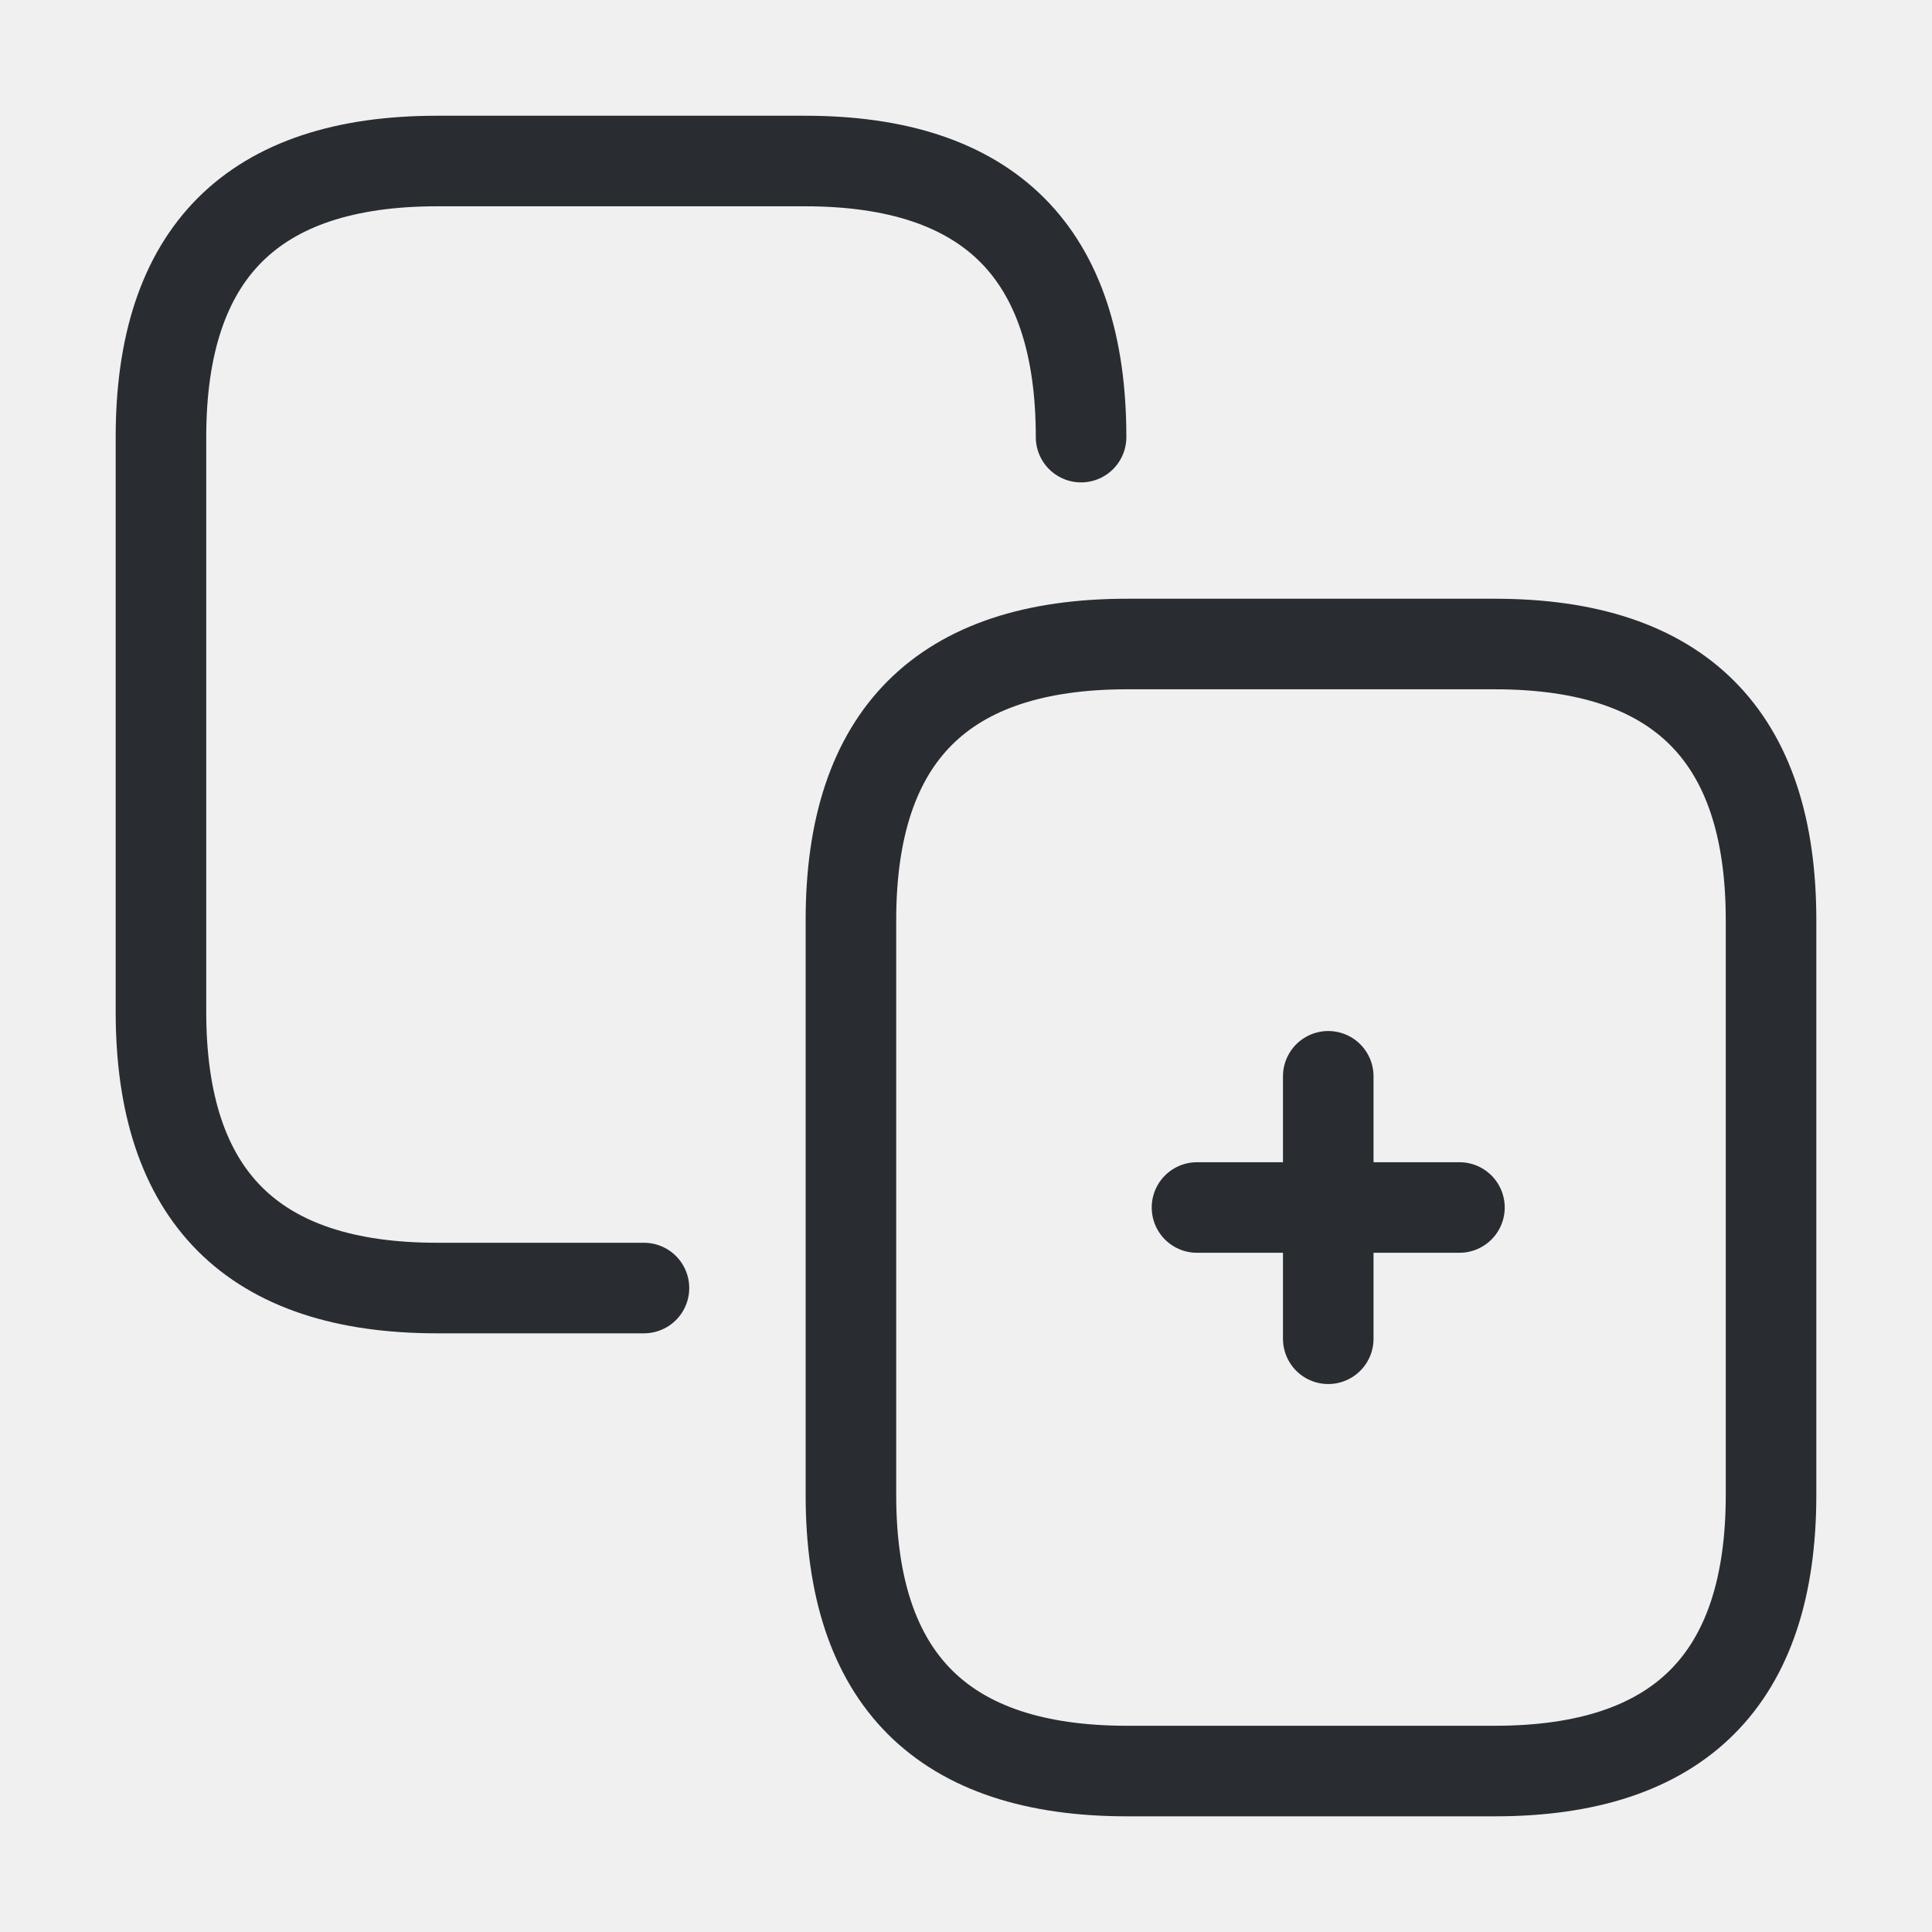
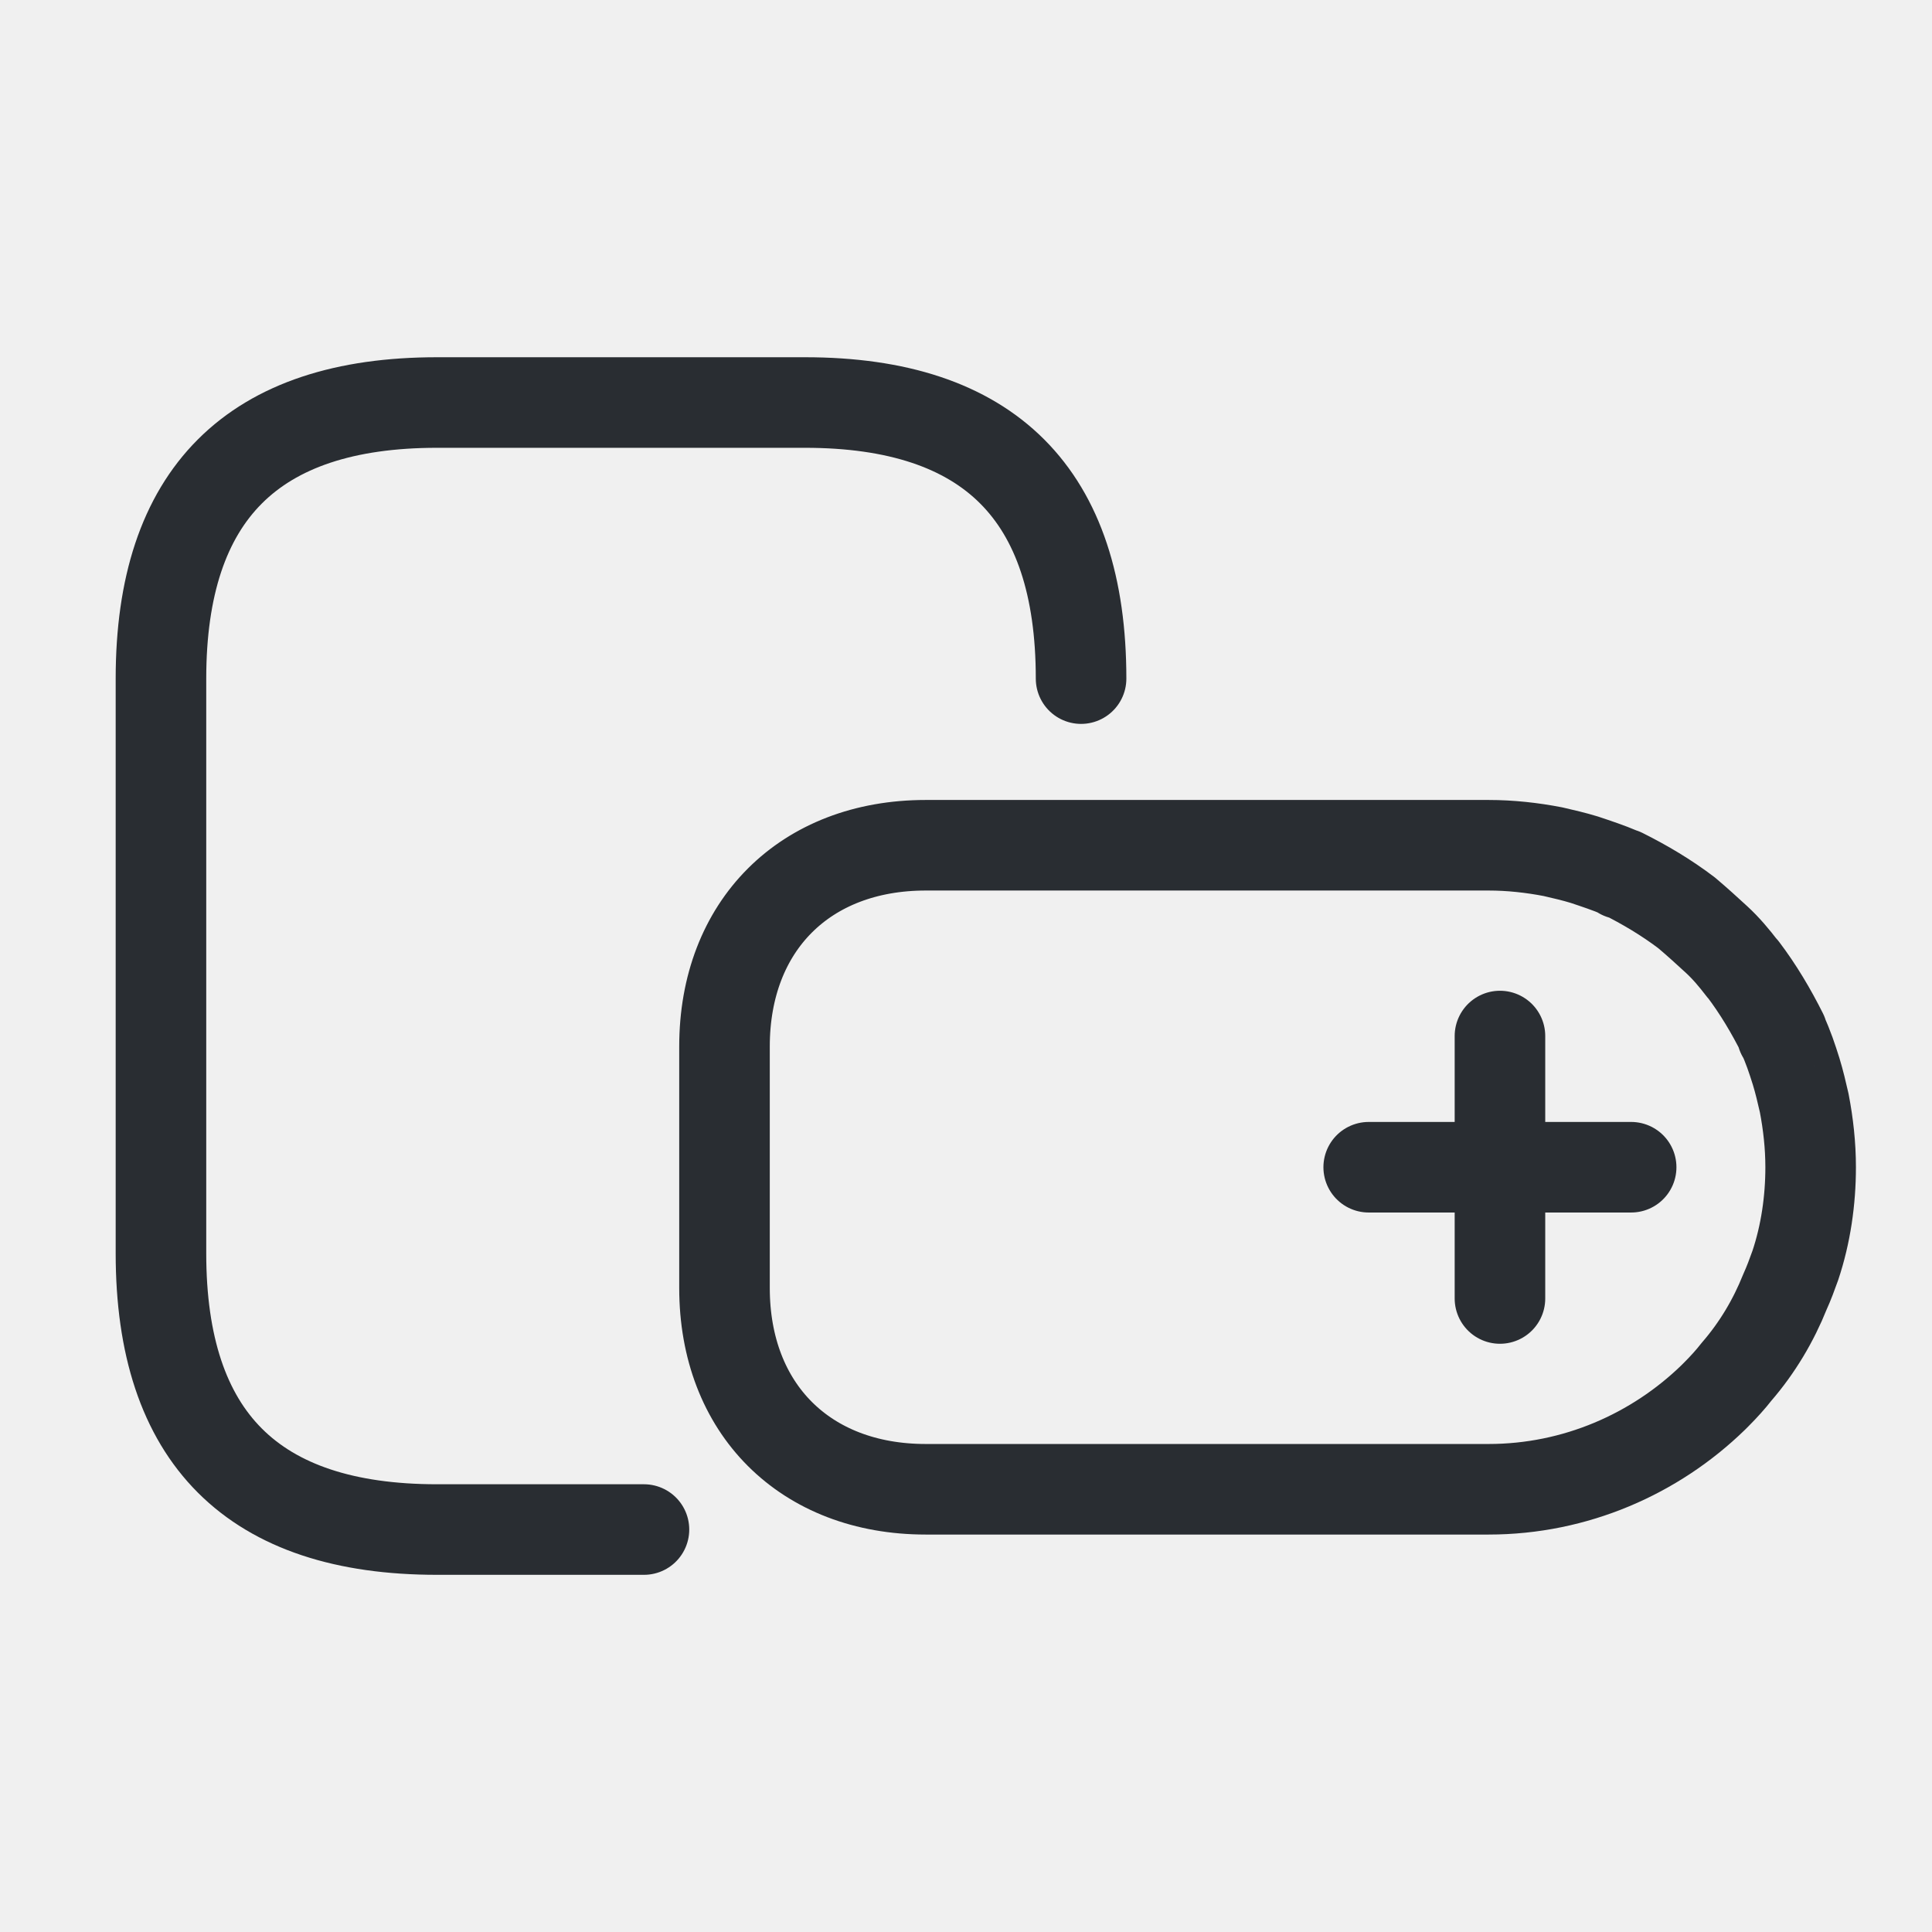
<svg xmlns="http://www.w3.org/2000/svg" width="32" height="32" viewBox="0 0 32 32" fill="none">
-   <g id="vuesax/linear/additem">
-     <g id="vuesax/linear/additem_2">
-       <g id="additem" clip-path="url(#clip0_12581_78543)">
-         <path id="Vector" d="M10.666 21.334H7.239C4.186 21.334 2.666 19.814 2.666 16.76V7.24C2.666 4.187 4.186 2.667 7.239 2.667H13.333C16.386 2.667 17.906 4.187 17.906 7.24" stroke="#292D32" style="stroke:#292D32;stroke:color(display-p3 0.161 0.176 0.196);stroke-opacity:1;" stroke-width="1.5" stroke-linecap="round" stroke-linejoin="round" />
-         <path id="Vector_2" d="M24.76 29.334H18.667C15.614 29.334 14.094 27.814 14.094 24.76V15.24C14.094 12.187 15.614 10.667 18.667 10.667H24.76C27.814 10.667 29.334 12.187 29.334 15.24V24.76C29.334 27.814 27.814 29.334 24.76 29.334Z" stroke="#292D32" style="stroke:#292D32;stroke:color(display-p3 0.161 0.176 0.196);stroke-opacity:1;" stroke-width="1.5" stroke-linecap="round" stroke-linejoin="round" />
-         <path id="Vector_3" d="M19.826 20H24.173" stroke="#292D32" style="stroke:#292D32;stroke:color(display-p3 0.161 0.176 0.196);stroke-opacity:1;" stroke-width="1.5" stroke-linecap="round" stroke-linejoin="round" />
-         <path id="Vector_4" d="M22 22.174V17.827" stroke="#292D32" style="stroke:#292D32;stroke:color(display-p3 0.161 0.176 0.196);stroke-opacity:1;" stroke-width="1.5" stroke-linecap="round" stroke-linejoin="round" />
-       </g>
-     </g>
+   <g clip-path="url(#clip0_15938_22651)">
+     <path d="M10.666 25.334H7.239C4.186 25.334 2.666 23.814 2.666 20.76V11.24C2.666 8.187 4.186 6.667 7.239 6.667H13.333C16.386 6.667 17.906 8.187 17.906 11.24" stroke="#292D32" stroke-width="1.5" stroke-linecap="round" stroke-linejoin="round" />
+     <path d="M15.333 24.667L24.656 24.667C26.096 24.667 27.416 24.08 28.376 23.147L28.43 23.093C28.55 22.973 28.67 22.84 28.763 22.72C29.11 22.32 29.376 21.867 29.563 21.4C29.63 21.253 29.683 21.107 29.736 20.96C29.91 20.44 29.99 19.88 29.99 19.333C29.99 18.973 29.95 18.613 29.883 18.267C29.843 18.093 29.803 17.92 29.75 17.747C29.683 17.533 29.616 17.333 29.523 17.133C29.51 17.133 29.51 17.133 29.523 17.12C29.336 16.747 29.123 16.387 28.87 16.053L28.856 16.04C28.723 15.867 28.59 15.707 28.43 15.56C28.27 15.413 28.11 15.267 27.936 15.12C27.603 14.867 27.243 14.653 26.87 14.467C26.856 14.48 26.856 14.48 26.856 14.467C26.856 14.467 26.843 14.467 26.83 14.453C26.643 14.373 26.443 14.307 26.243 14.24C26.07 14.187 25.896 14.147 25.723 14.107C25.376 14.04 25.016 14 24.656 14L15.333 14C13.333 14 12 15.333 12 17.333L12 21.333C12 23.333 13.333 24.667 15.333 24.667Z" stroke="#292D32" stroke-width="1.5" stroke-linecap="round" stroke-linejoin="round" />
  </g>
+   <path d="M22.67 19.333H27.017" stroke="#292D32" stroke-width="1.5" stroke-linecap="round" stroke-linejoin="round" />
+   <path d="M24.844 21.507V17.16" stroke="#292D32" stroke-width="1.5" stroke-linecap="round" stroke-linejoin="round" />
  <defs>
-     <clipPath id="clip0_12581_78543">
-       <rect width="32" height="32" fill="white" style="fill:white;fill-opacity:1;" />
+     <clipPath id="clip0_15938_22651">
+       <rect width="32" height="32" fill="white" />
    </clipPath>
  </defs>
</svg>
